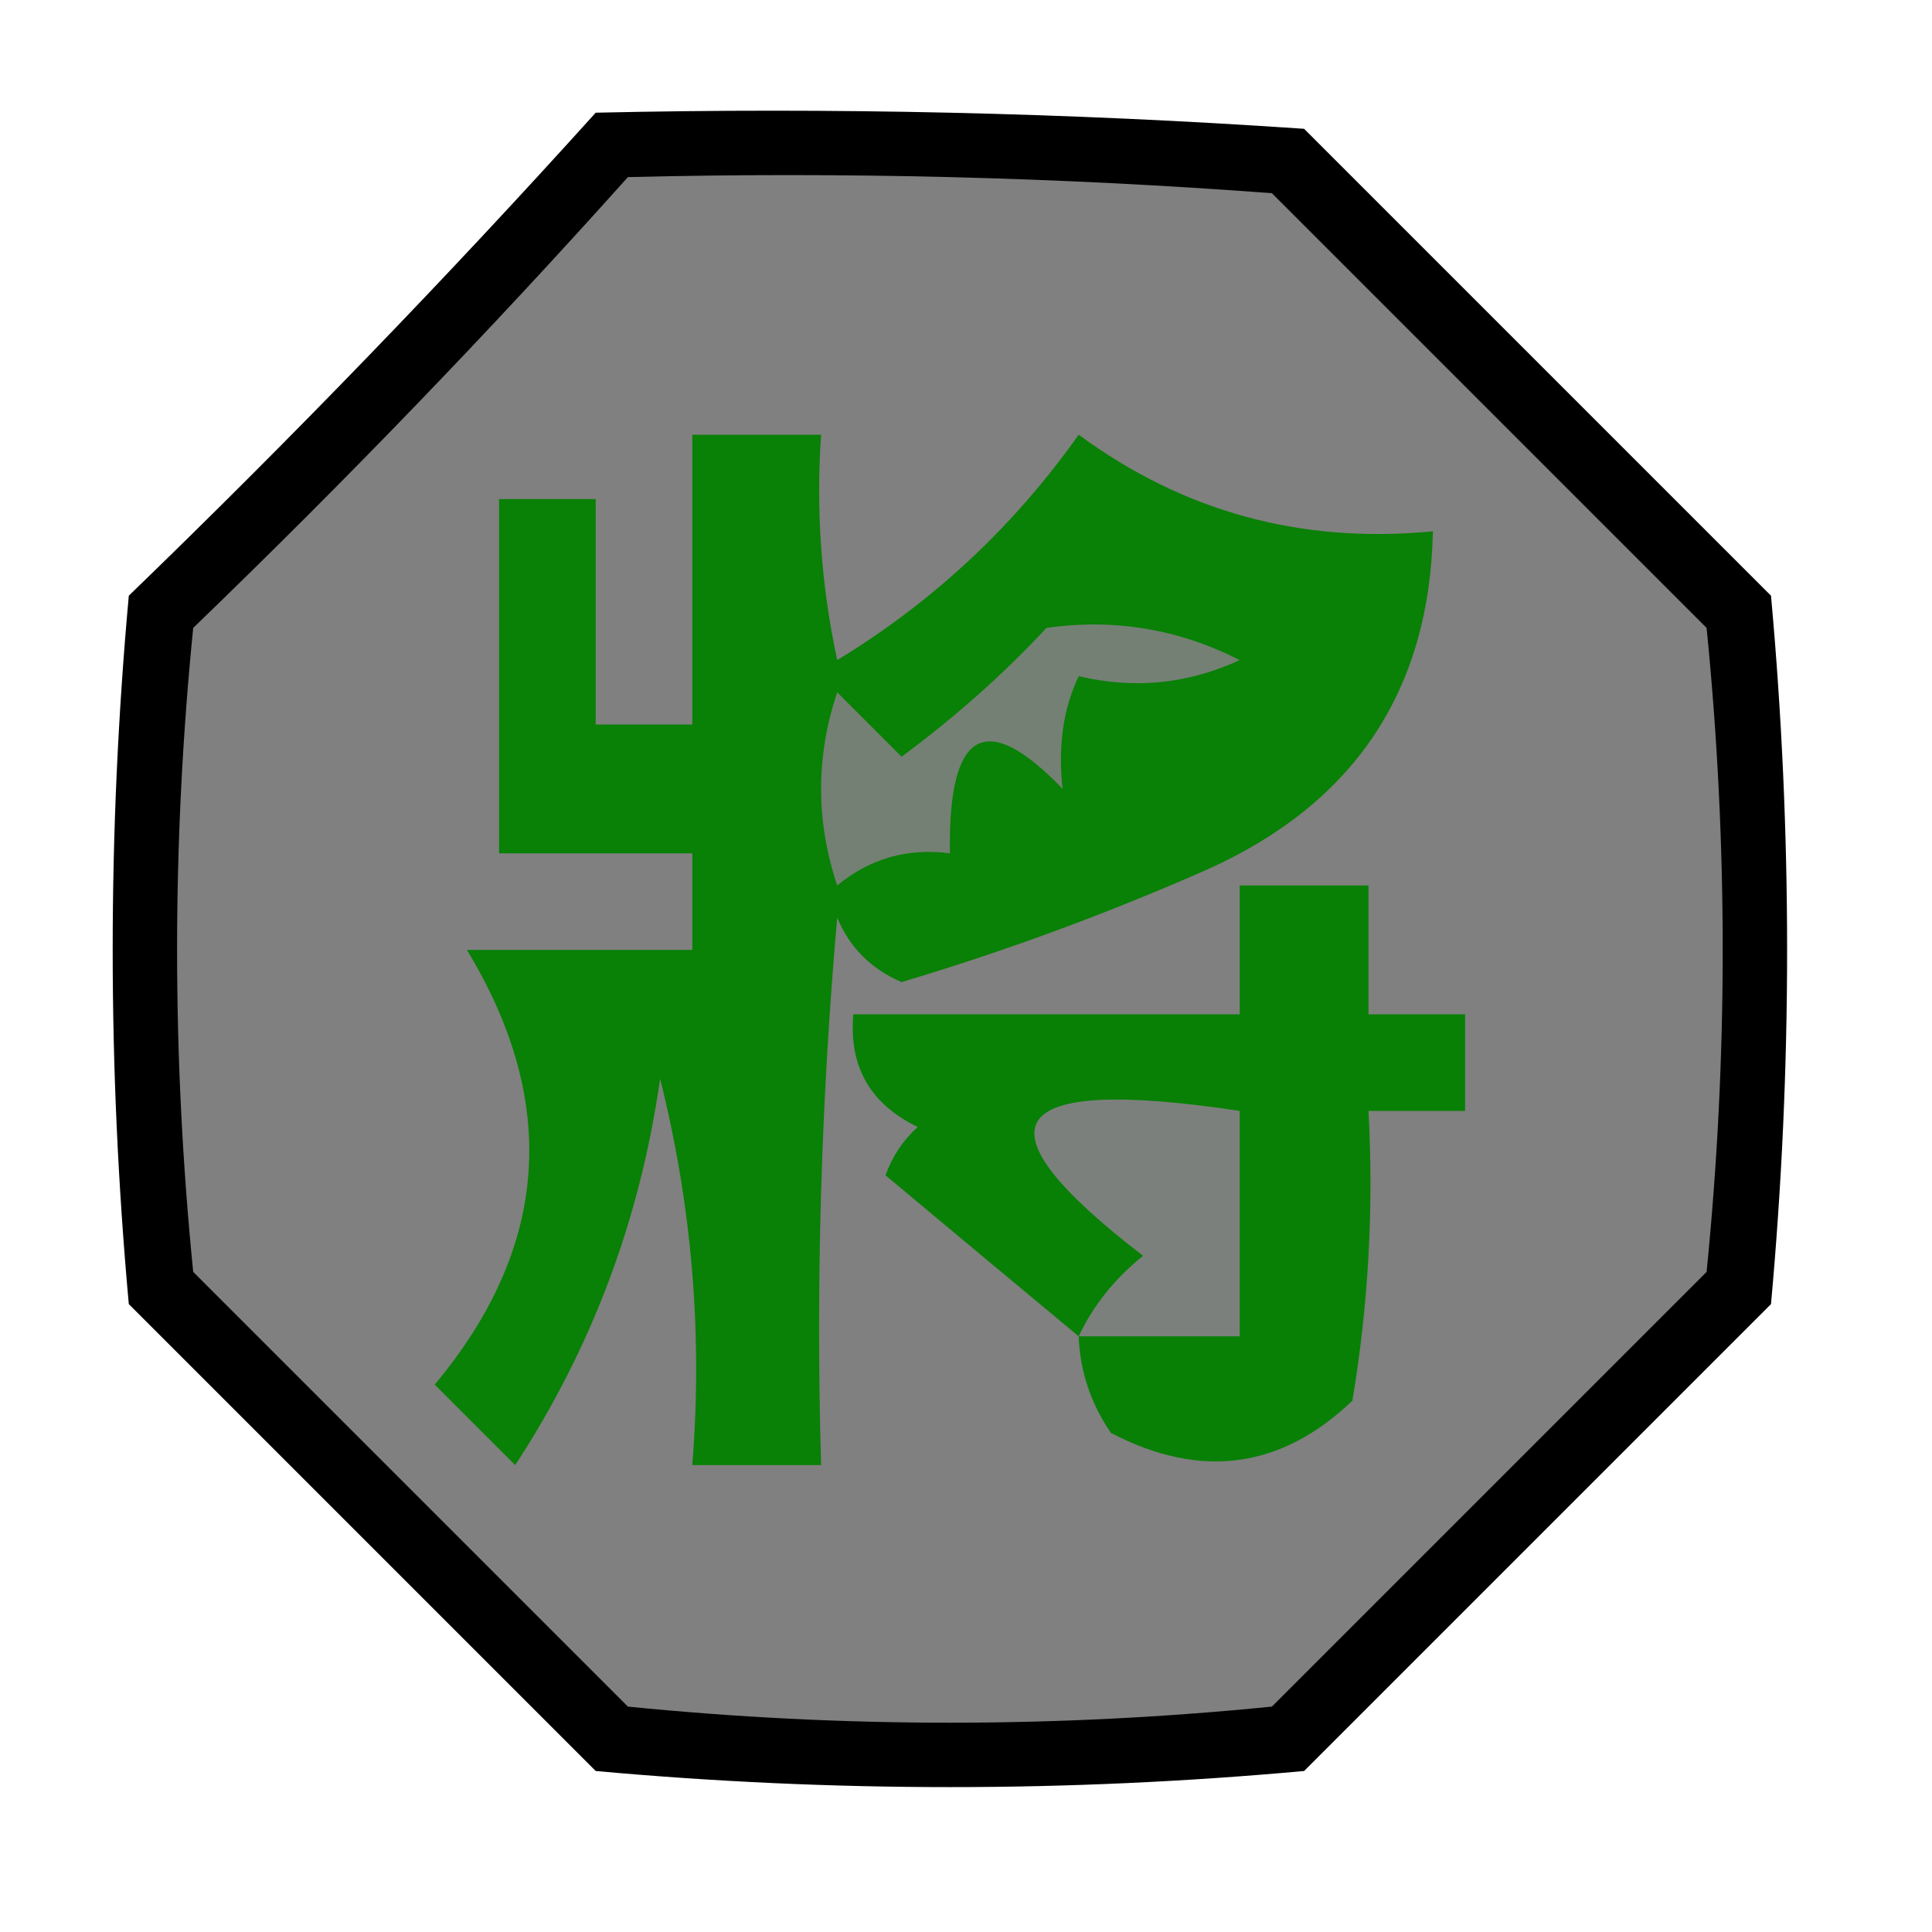
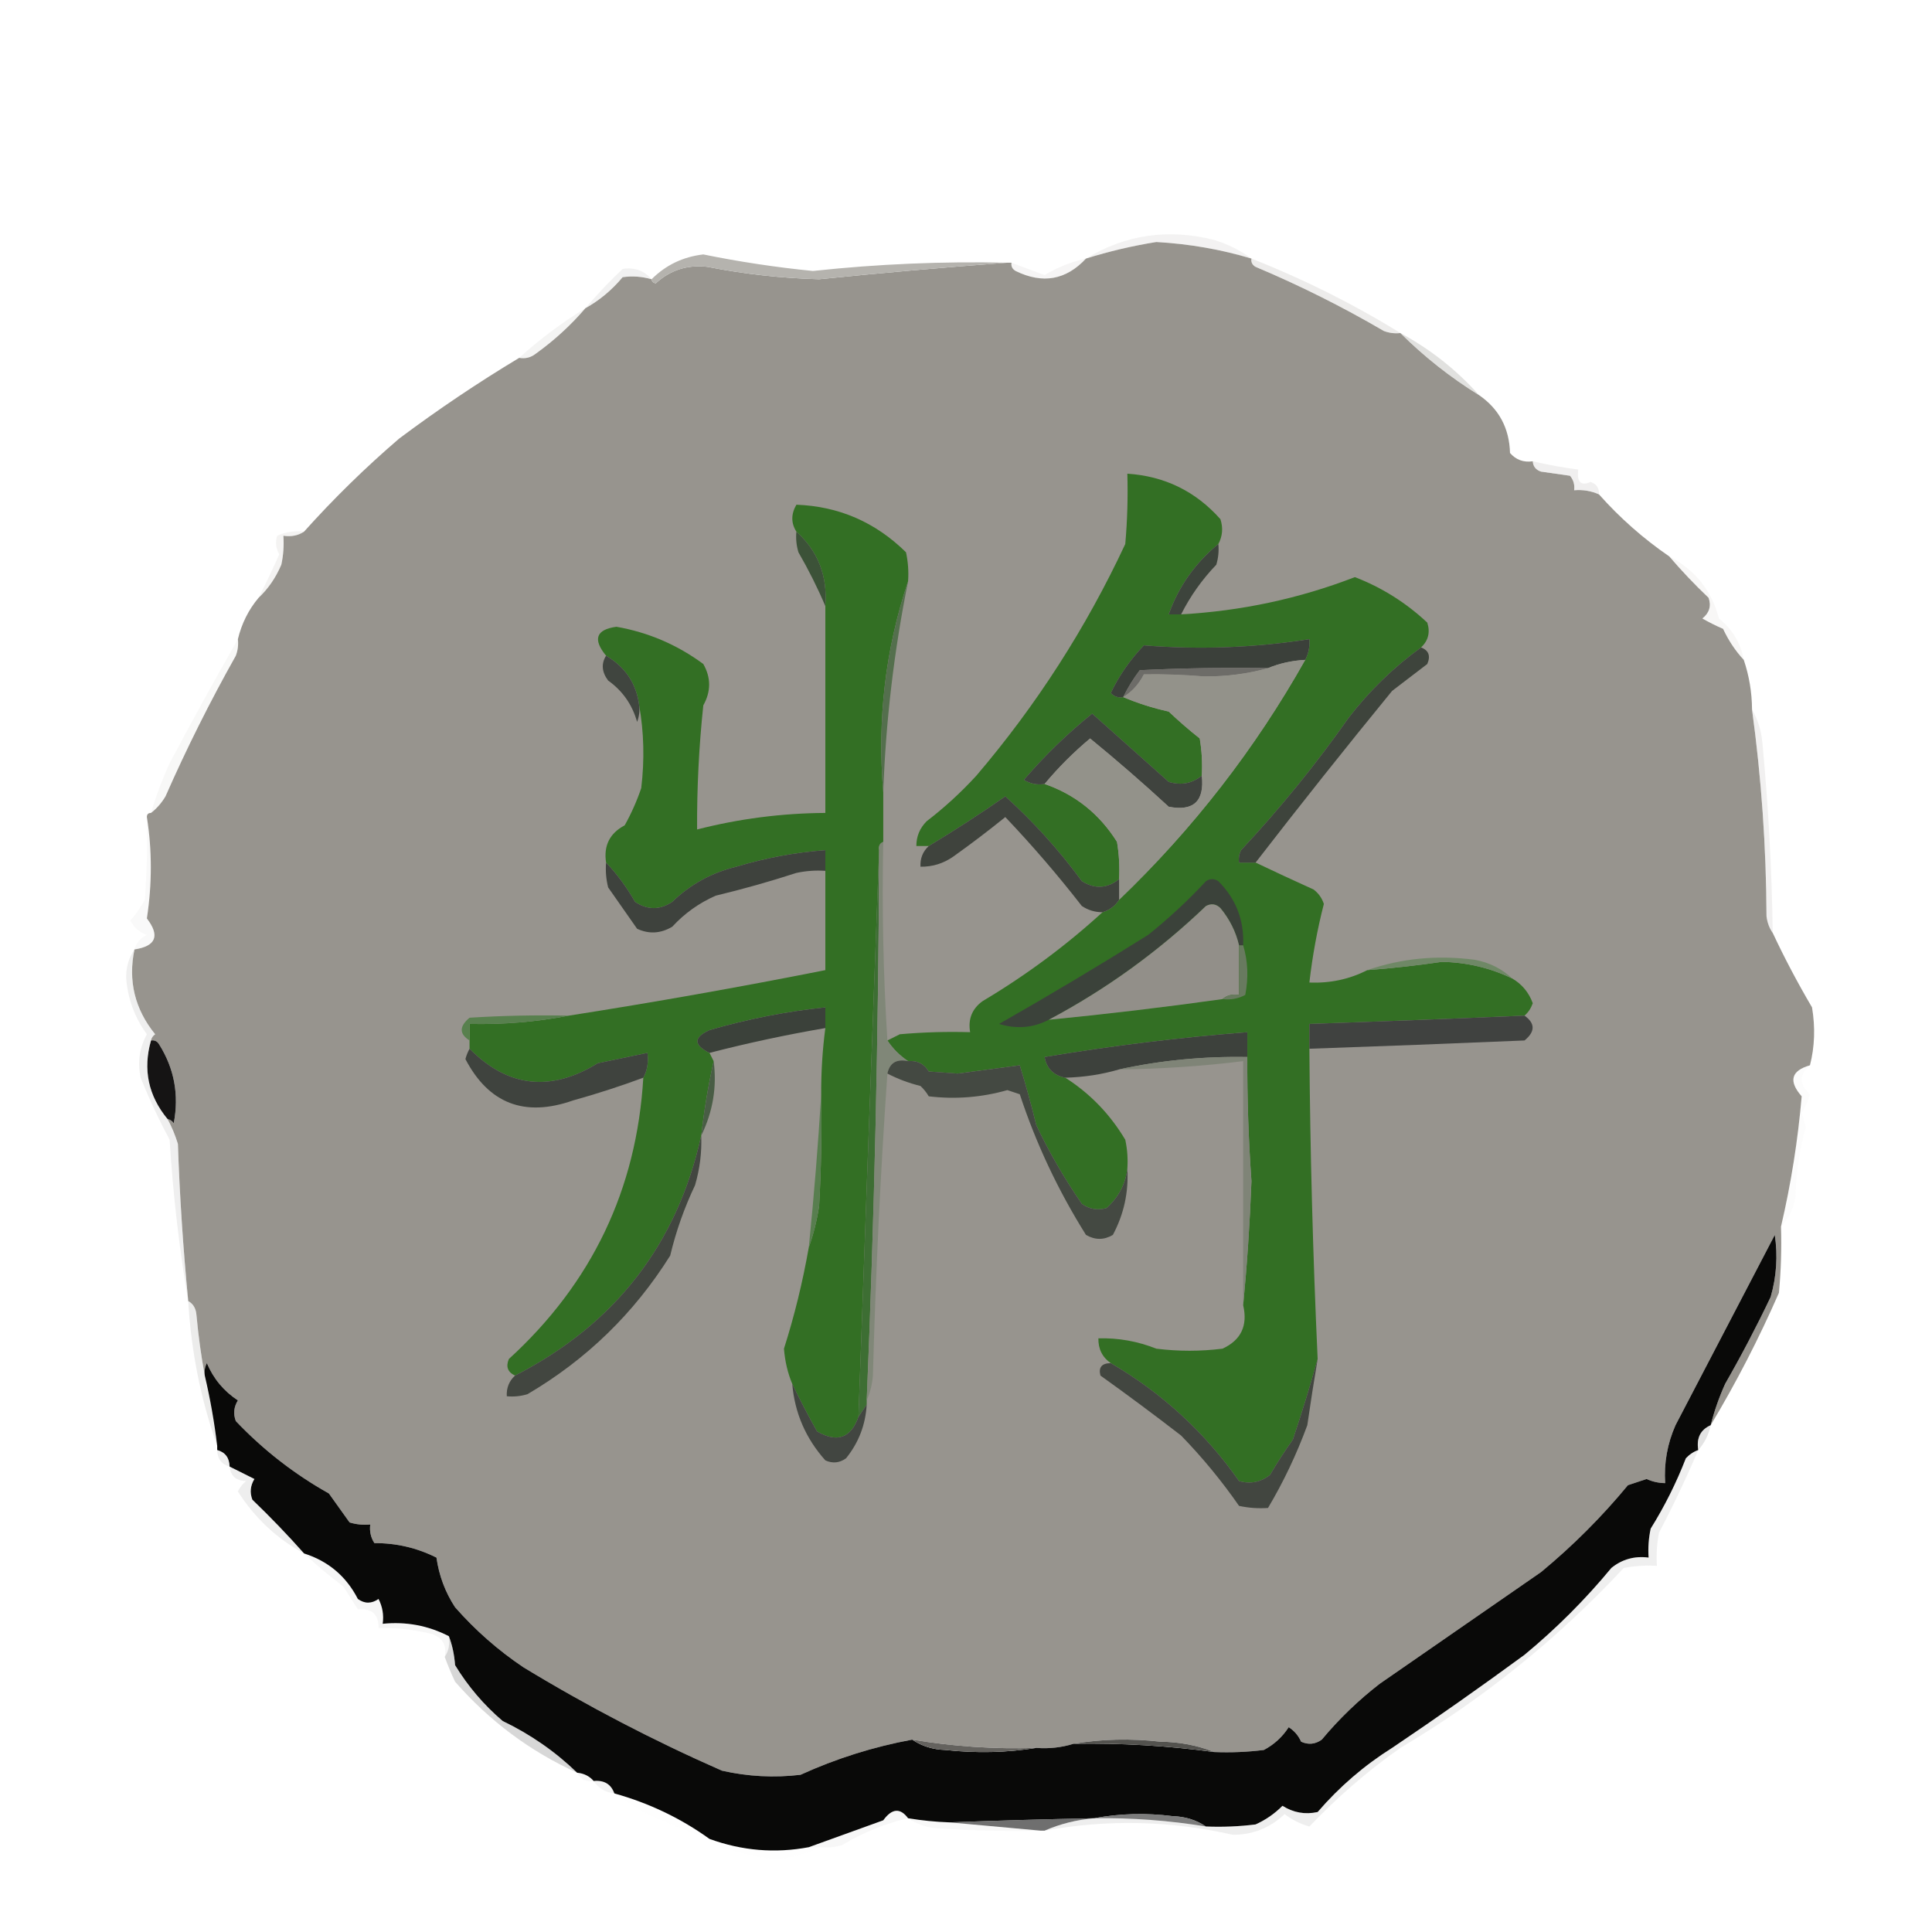
- <svg xmlns="http://www.w3.org/2000/svg" version="1.1" width="60px" height="60px" style="shape-rendering:geometricPrecision; text-rendering:geometricPrecision; image-rendering:optimizeQuality; fill-rule:evenodd; clip-rule:evenodd">
-   <g>
-     <path style="opacity:1" fill="#000000" d="M 18.5,3.5 C 25.841,3.334 33.174,3.5 40.5,4C 45.333,8.833 50.167,13.667 55,18.5C 55.667,25.833 55.667,33.167 55,40.5C 50.167,45.333 45.333,50.167 40.5,55C 33.167,55.667 25.833,55.667 18.5,55C 13.667,50.167 8.833,45.333 4,40.5C 3.333,33.167 3.333,25.833 4,18.5C 9.037,13.631 13.87,8.631 18.5,3.5 Z" />
-   </g>
-   <g>
-     <path style="opacity:1" fill="#7f807f" d="M 19.5,5.5 C 26.175,5.334 32.842,5.5 39.5,6C 44,10.5 48.5,15 53,19.5C 53.667,26.167 53.667,32.833 53,39.5C 48.5,44 44,48.5 39.5,53C 32.833,53.667 26.167,53.667 19.5,53C 15,48.5 10.5,44 6,39.5C 5.333,32.833 5.333,26.167 6,19.5C 10.703,14.964 15.203,10.298 19.5,5.5 Z" />
-   </g>
-   <g>
-     <path style="opacity:1" fill="#098006" d="M 21.5,13.5 C 22.833,13.5 24.167,13.5 25.5,13.5C 25.337,15.857 25.503,18.19 26,20.5C 28.978,18.689 31.478,16.356 33.5,13.5C 36.754,15.897 40.42,16.897 44.5,16.5C 44.398,21.444 42.065,24.944 37.5,27C 34.41,28.363 31.244,29.53 28,30.5C 27.055,30.095 26.388,29.428 26,28.5C 25.501,34.157 25.334,39.824 25.5,45.5C 24.167,45.5 22.833,45.5 21.5,45.5C 21.824,41.445 21.491,37.445 20.5,33.5C 19.881,37.86 18.381,41.86 16,45.5C 15.167,44.667 14.333,43.833 13.5,43C 17.049,38.749 17.382,34.249 14.5,29.5C 16.833,29.5 19.167,29.5 21.5,29.5C 21.5,28.5 21.5,27.5 21.5,26.5C 19.5,26.5 17.5,26.5 15.5,26.5C 15.5,22.833 15.5,19.167 15.5,15.5C 16.5,15.5 17.5,15.5 18.5,15.5C 18.5,17.833 18.5,20.167 18.5,22.5C 19.5,22.5 20.5,22.5 21.5,22.5C 21.5,19.5 21.5,16.5 21.5,13.5 Z" />
-   </g>
-   <g>
-     <path style="opacity:1" fill="#748074" d="M 32.5,19.5 C 34.604,19.201 36.604,19.534 38.5,20.5C 36.892,21.242 35.225,21.409 33.5,21C 33.018,22.008 32.852,23.175 33,24.5C 30.607,22.006 29.44,22.673 29.5,26.5C 28.178,26.33 27.011,26.663 26,27.5C 25.333,25.5 25.333,23.5 26,21.5C 26.667,22.167 27.333,22.833 28,23.5C 29.667,22.267 31.167,20.933 32.5,19.5 Z" />
-   </g>
-   <g>
-     <path style="opacity:1" fill="#088006" d="M 33.5,41.5 C 31.519,39.856 29.519,38.19 27.5,36.5C 27.709,35.914 28.043,35.414 28.5,35C 27.027,34.29 26.36,33.124 26.5,31.5C 30.5,31.5 34.5,31.5 38.5,31.5C 38.5,30.167 38.5,28.833 38.5,27.5C 39.833,27.5 41.167,27.5 42.5,27.5C 42.5,28.833 42.5,30.167 42.5,31.5C 43.5,31.5 44.5,31.5 45.5,31.5C 45.5,32.5 45.5,33.5 45.5,34.5C 44.5,34.5 43.5,34.5 42.5,34.5C 42.665,37.518 42.498,40.518 42,43.5C 39.782,45.619 37.282,45.952 34.5,44.5C 33.873,43.583 33.539,42.583 33.5,41.5 Z" />
-   </g>
-   <g>
-     <path style="opacity:1" fill="#7c807c" d="M 33.5,41.5 C 33.953,40.542 34.62,39.708 35.5,39C 30.155,34.894 31.155,33.394 38.5,34.5C 38.5,36.833 38.5,39.167 38.5,41.5C 36.833,41.5 35.167,41.5 33.5,41.5 Z" />
+ <svg xmlns="http://www.w3.org/2000/svg" version="1.1" width="467px" height="467px" style="shape-rendering:geometricPrecision; text-rendering:geometricPrecision; image-rendering:optimizeQuality; fill-rule:evenodd; clip-rule:evenodd">
+   <g>
+     <path style="opacity:0.996" fill="#97948e" d="M 302.5,62.5 C 302.369,63.376 302.702,64.043 303.5,64.5C 314.158,68.985 324.492,74.152 334.5,80C 335.793,80.49 337.127,80.657 338.5,80.5C 344.24,86.209 350.573,91.209 357.5,95.5C 362.33,98.822 364.83,103.488 365,109.5C 366.444,111.155 368.278,111.822 370.5,111.5C 370.577,112.75 371.244,113.583 372.5,114C 374.833,114.333 377.167,114.667 379.5,115C 380.337,116.011 380.67,117.178 380.5,118.5C 382.621,118.325 384.621,118.659 386.5,119.5C 391.563,125.196 397.229,130.196 403.5,134.5C 406.435,137.938 409.601,141.271 413,144.5C 413.684,146.479 413.184,148.146 411.5,149.5C 413.113,150.427 414.779,151.261 416.5,152C 417.818,154.824 419.485,157.324 421.5,159.5C 422.804,163.36 423.471,167.36 423.5,171.5C 425.763,188.071 426.929,204.737 427,221.5C 427.21,223.058 427.71,224.391 428.5,225.5C 431.332,231.547 434.499,237.547 438,243.5C 438.815,248.352 438.648,253.019 437.5,257.5C 432.94,258.814 432.273,261.314 435.5,265C 434.586,275.664 432.919,286.164 430.5,296.5C 430.666,301.844 430.499,307.177 430,312.5C 425.151,323.582 419.651,334.249 413.5,344.5C 414.367,341.092 415.533,337.758 417,334.5C 420.922,327.658 424.588,320.658 428,313.5C 429.418,308.572 429.751,303.572 429,298.5C 421.038,313.755 413.038,329.088 405,344.5C 403.025,348.963 402.192,353.629 402.5,358.5C 400.94,358.481 399.44,358.148 398,357.5C 396.5,358 395,358.5 393.5,359C 387.167,366.667 380.167,373.667 372.5,380C 359.521,388.97 346.521,397.97 333.5,407C 328.351,410.982 323.685,415.482 319.5,420.5C 317.926,421.631 316.259,421.798 314.5,421C 313.845,419.513 312.845,418.347 311.5,417.5C 309.976,419.858 307.976,421.691 305.5,423C 301.514,423.499 297.514,423.666 293.5,423.5C 289.46,421.883 285.127,421.05 280.5,421C 273.321,420.179 266.321,420.345 259.5,421.5C 256.609,422.403 253.609,422.736 250.5,422.5C 240.419,422.83 230.419,422.163 220.5,420.5C 211.152,422.227 202.152,425.06 193.5,429C 187.109,429.758 180.776,429.424 174.5,428C 157.902,420.702 141.902,412.369 126.5,403C 120.407,398.911 114.907,394.078 110,388.5C 107.619,384.86 106.119,380.86 105.5,376.5C 100.799,374.142 95.799,372.975 90.5,373C 89.62,371.644 89.287,370.144 89.5,368.5C 87.801,368.66 86.134,368.494 84.5,368C 82.833,365.667 81.167,363.333 79.5,361C 71.139,356.31 63.639,350.477 57,343.5C 56.349,341.765 56.515,340.098 57.5,338.5C 54.106,336.271 51.606,333.271 50,329.5C 49.517,330.448 49.35,331.448 49.5,332.5C 48.63,327.841 47.964,323.008 47.5,318C 47.392,316.319 46.725,315.152 45.5,314.5C 44.268,301.867 43.435,289.2 43,276.5C 42.345,274.372 41.511,272.372 40.5,270.5C 41.117,270.611 41.617,270.944 42,271.5C 43.307,264.651 42.14,258.317 38.5,252.5C 38.043,251.702 37.376,251.369 36.5,251.5C 36.611,250.883 36.944,250.383 37.5,250C 32.588,243.938 30.922,237.105 32.5,229.5C 37.712,228.697 38.712,226.197 35.5,222C 36.771,213.682 36.771,205.515 35.5,197.5C 35.5,196.833 35.833,196.5 36.5,196.5C 37.885,195.426 39.051,194.093 40,192.5C 45.082,180.951 50.749,169.618 57,158.5C 57.49,157.207 57.657,155.873 57.5,154.5C 58.421,150.701 60.087,147.368 62.5,144.5C 64.823,142.314 66.657,139.647 68,136.5C 68.497,134.19 68.663,131.857 68.5,129.5C 70.415,129.784 72.081,129.451 73.5,128.5C 80.635,120.532 88.302,113.032 96.5,106C 105.879,98.984 115.546,92.484 125.5,86.5C 126.978,86.762 128.311,86.429 129.5,85.5C 133.985,82.275 137.985,78.609 141.5,74.5C 144.899,72.612 147.899,70.112 150.5,67C 152.847,66.666 155.181,66.833 157.5,67.5C 157.56,68.043 157.893,68.376 158.5,68.5C 162.006,65.276 166.173,63.943 171,64.5C 179.894,66.252 188.894,67.252 198,67.5C 213.187,65.953 228.354,64.619 243.5,63.5C 243.833,63.5 244.167,63.5 244.5,63.5C 244.369,64.376 244.702,65.043 245.5,65.5C 252.011,68.694 257.678,67.694 262.5,62.5C 268.067,60.756 273.734,59.422 279.5,58.5C 287.419,58.944 295.085,60.277 302.5,62.5 Z" />
+   </g>
+   <g>
+     <path style="opacity:0.22" fill="#c8c6c3" d="M 302.5,62.5 C 295.085,60.277 287.419,58.944 279.5,58.5C 273.734,59.422 268.067,60.756 262.5,62.5C 272.059,56.695 282.393,55.195 293.5,58C 296.859,59.047 299.859,60.547 302.5,62.5 Z" />
+   </g>
+   <g>
+     <path style="opacity:0.329" fill="#d6d5d3" d="M 157.5,67.5 C 155.181,66.833 152.847,66.666 150.5,67C 147.899,70.112 144.899,72.612 141.5,74.5C 144.296,71.203 147.296,68.036 150.5,65C 153.339,64.556 155.672,65.39 157.5,67.5 Z" />
+   </g>
+   <g>
+     <path style="opacity:0.938" fill="#b0aea9" d="M 243.5,63.5 C 228.354,64.619 213.187,65.953 198,67.5C 188.894,67.252 179.894,66.252 171,64.5C 166.173,63.943 162.006,65.276 158.5,68.5C 157.893,68.376 157.56,68.043 157.5,67.5C 160.931,64.073 165.098,62.073 170,61.5C 178.728,63.279 187.561,64.613 196.5,65.5C 212.118,63.814 227.785,63.147 243.5,63.5 Z" />
+   </g>
+   <g>
+     <path style="opacity:0.2" fill="#d1cfcc" d="M 262.5,62.5 C 257.678,67.694 252.011,68.694 245.5,65.5C 244.702,65.043 244.369,64.376 244.5,63.5C 247.138,64.492 249.805,65.492 252.5,66.5C 255.629,64.6 258.963,63.267 262.5,62.5 Z" />
+   </g>
+   <g>
+     <path style="opacity:0.396" fill="#d1cfcc" d="M 302.5,62.5 C 315.097,67.465 327.097,73.465 338.5,80.5C 337.127,80.657 335.793,80.49 334.5,80C 324.492,74.152 314.158,68.985 303.5,64.5C 302.702,64.043 302.369,63.376 302.5,62.5 Z" />
+   </g>
+   <g>
+     <path style="opacity:0.231" fill="#cfcecb" d="M 141.5,74.5 C 137.985,78.609 133.985,82.275 129.5,85.5C 128.311,86.429 126.978,86.762 125.5,86.5C 130.437,82.025 135.77,78.025 141.5,74.5 Z" />
+   </g>
+   <g>
+     <path style="opacity:0.671" fill="#d3d2cf" d="M 338.5,80.5 C 345.744,84.418 352.078,89.418 357.5,95.5C 350.573,91.209 344.24,86.209 338.5,80.5 Z" />
+   </g>
+   <g>
+     <path style="opacity:0.357" fill="#d5d3d1" d="M 370.5,111.5 C 374.101,112.349 377.768,113.016 381.5,113.5C 381.105,116.523 382.105,117.523 384.5,116.5C 385.919,117.005 386.585,118.005 386.5,119.5C 384.621,118.659 382.621,118.325 380.5,118.5C 380.67,117.178 380.337,116.011 379.5,115C 377.167,114.667 374.833,114.333 372.5,114C 371.244,113.583 370.577,112.75 370.5,111.5 Z" />
+   </g>
+   <g>
+     <path style="opacity:0.996" fill="#326e23" d="M 294.5,131.5 C 288.912,136.081 284.912,141.748 282.5,148.5C 283.5,148.5 284.5,148.5 285.5,148.5C 300.027,147.7 314.027,144.7 327.5,139.5C 334.02,142.013 339.853,145.68 345,150.5C 345.748,152.84 345.248,154.84 343.5,156.5C 336.874,161.292 331.04,166.959 326,173.5C 318.091,184.747 309.424,195.413 300,205.5C 299.517,206.448 299.351,207.448 299.5,208.5C 300.833,208.5 302.167,208.5 303.5,208.5C 308.016,210.656 312.683,212.823 317.5,215C 318.701,215.903 319.535,217.069 320,218.5C 318.415,224.665 317.249,230.998 316.5,237.5C 321.536,237.698 326.203,236.698 330.5,234.5C 336.525,234.047 342.525,233.38 348.5,232.5C 354.47,232.602 360.136,233.936 365.5,236.5C 367.868,237.872 369.535,239.872 370.5,242.5C 370.058,243.739 369.391,244.739 368.5,245.5C 351.319,246.237 333.985,246.904 316.5,247.5C 316.5,249.5 316.5,251.5 316.5,253.5C 316.686,278.514 317.353,303.514 318.5,328.5C 316.697,334.971 314.697,341.471 312.5,348C 310.539,350.755 308.706,353.589 307,356.5C 304.757,358.282 302.257,358.782 299.5,358C 291.227,346.225 280.893,336.725 268.5,329.5C 266.455,328.077 265.455,326.077 265.5,323.5C 270.333,323.375 275,324.208 279.5,326C 284.833,326.667 290.167,326.667 295.5,326C 299.981,323.939 301.648,320.439 300.5,315.5C 301.447,305.675 302.114,295.675 302.5,285.5C 301.786,275.512 301.453,265.512 301.5,255.5C 301.5,253.5 301.5,251.5 301.5,249.5C 285.063,250.777 268.729,252.777 252.5,255.5C 252.999,258.264 254.665,259.931 257.5,260.5C 263.474,264.309 268.307,269.309 272,275.5C 272.497,277.81 272.663,280.143 272.5,282.5C 272.068,286.193 270.401,289.36 267.5,292C 265.365,292.635 263.365,292.301 261.5,291C 257.284,284.89 253.617,278.557 250.5,272C 249.302,267.111 247.968,262.278 246.5,257.5C 241.504,258.159 236.504,258.826 231.5,259.5C 229.167,259.333 226.833,259.167 224.5,259C 223.347,257.117 221.681,256.284 219.5,256.5C 217.479,255.145 215.812,253.479 214.5,251.5C 215.473,251.013 216.473,250.513 217.5,250C 223.157,249.501 228.824,249.334 234.5,249.5C 233.959,246.348 234.959,243.848 237.5,242C 247.948,235.788 257.614,228.621 266.5,220.5C 268.23,219.974 269.564,218.974 270.5,217.5C 288.399,200.345 303.399,181.012 315.5,159.5C 316.301,157.958 316.634,156.292 316.5,154.5C 303.221,156.577 289.888,157.077 276.5,156C 273.206,159.431 270.539,163.264 268.5,167.5C 269.325,168.386 270.325,168.719 271.5,168.5C 274.949,169.97 278.616,171.136 282.5,172C 284.907,174.285 287.407,176.451 290,178.5C 290.498,181.482 290.665,184.482 290.5,187.5C 288.164,189.391 285.498,189.891 282.5,189C 276.364,183.534 270.197,178.034 264,172.5C 258.029,177.303 252.529,182.637 247.5,188.5C 249.045,189.452 250.712,189.785 252.5,189.5C 259.915,192.071 265.749,196.738 270,203.5C 270.498,206.482 270.665,209.482 270.5,212.5C 267.648,214.792 264.648,214.958 261.5,213C 256.003,205.506 249.836,198.673 243,192.5C 236.961,196.708 230.794,200.708 224.5,204.5C 223.5,204.5 222.5,204.5 221.5,204.5C 221.498,202.169 222.331,200.169 224,198.5C 228.3,195.202 232.3,191.535 236,187.5C 250.519,170.466 262.519,151.799 272,131.5C 272.499,125.843 272.666,120.176 272.5,114.5C 281.512,115.089 289.012,118.756 295,125.5C 295.678,127.598 295.511,129.598 294.5,131.5 Z" />
+   </g>
+   <g>
+     <path style="opacity:0.996" fill="#326e23" d="M 219.5,140.5 C 214.012,156.926 212.012,173.926 213.5,191.5C 213.5,195.5 213.5,199.5 213.5,203.5C 212.662,203.842 212.328,204.508 212.5,205.5C 210.797,251.027 209.13,296.693 207.5,342.5C 205.664,347.632 202.33,348.798 197.5,346C 195.343,342.184 193.343,338.351 191.5,334.5C 190.408,331.895 189.741,329.062 189.5,326C 192.036,318.023 194.036,309.856 195.5,301.5C 196.632,298.372 197.465,295.038 198,291.5C 198.5,282.506 198.666,273.506 198.5,264.5C 198.472,259.138 198.806,253.805 199.5,248.5C 199.5,246.833 199.5,245.167 199.5,243.5C 190.029,244.494 180.696,246.327 171.5,249C 167.615,250.754 167.615,252.587 171.5,254.5C 171.833,255.167 172.167,255.833 172.5,256.5C 171.183,262.438 170.183,268.438 169.5,274.5C 163.663,300.796 148.663,320.129 124.5,332.5C 122.727,331.686 122.227,330.352 123,328.5C 143.07,310.161 153.903,287.494 155.5,260.5C 156.461,258.735 156.795,256.735 156.5,254.5C 152.514,255.329 148.514,256.163 144.5,257C 133.098,264.025 122.764,262.859 113.5,253.5C 113.5,252.833 113.5,252.167 113.5,251.5C 113.5,250.167 113.5,248.833 113.5,247.5C 121.716,247.677 129.716,247.01 137.5,245.5C 158.105,242.276 178.771,238.609 199.5,234.5C 199.5,226.5 199.5,218.5 199.5,210.5C 199.5,208.833 199.5,207.167 199.5,205.5C 192.224,206.043 185.058,207.376 178,209.5C 172.034,210.942 166.867,213.775 162.5,218C 159.5,220 156.5,220 153.5,218C 151.512,214.499 149.178,211.332 146.5,208.5C 145.875,204.416 147.375,201.416 151,199.5C 152.608,196.618 153.941,193.618 155,190.5C 155.821,183.654 155.654,176.987 154.5,170.5C 153.833,165.252 151.166,161.252 146.5,158.5C 143.238,154.516 144.072,152.182 149,151.5C 156.712,152.857 163.712,155.857 170,160.5C 171.879,163.8 171.879,167.134 170,170.5C 168.946,180.474 168.446,190.474 168.5,200.5C 178.613,197.905 188.946,196.571 199.5,196.5C 199.5,179.833 199.5,163.167 199.5,146.5C 200.061,139.219 197.728,133.219 192.5,128.5C 191.189,126.44 191.189,124.274 192.5,122C 202.76,122.376 211.594,126.21 219,133.5C 219.497,135.81 219.663,138.143 219.5,140.5 Z" />
+   </g>
+   <g>
+     <path style="opacity:0.267" fill="#d4d3d0" d="M 73.5,128.5 C 72.081,129.451 70.415,129.784 68.5,129.5C 68.663,131.857 68.497,134.19 68,136.5C 66.657,139.647 64.823,142.314 62.5,144.5C 64.258,141.068 65.925,137.568 67.5,134C 66.671,132.535 66.504,131.035 67,129.5C 69.041,128.577 71.207,128.244 73.5,128.5 Z" />
+   </g>
+   <g>
+     <path style="opacity:0.996" fill="#3c433b" d="M 294.5,131.5 C 294.66,133.199 294.494,134.866 294,136.5C 290.533,140.12 287.7,144.12 285.5,148.5C 284.5,148.5 283.5,148.5 282.5,148.5C 284.912,141.748 288.912,136.081 294.5,131.5 Z" />
+   </g>
+   <g>
+     <path style="opacity:0.208" fill="#dcdad6" d="M 403.5,134.5 C 409.744,137.74 413.744,142.74 415.5,149.5C 418.744,152.08 420.744,155.413 421.5,159.5C 419.485,157.324 417.818,154.824 416.5,152C 414.779,151.261 413.113,150.427 411.5,149.5C 413.184,148.146 413.684,146.479 413,144.5C 409.601,141.271 406.435,137.938 403.5,134.5 Z" />
+   </g>
+   <g>
+     <path style="opacity:0.996" fill="#3b5137" d="M 192.5,128.5 C 197.728,133.219 200.061,139.219 199.5,146.5C 197.634,142.104 195.467,137.771 193,133.5C 192.506,131.866 192.34,130.199 192.5,128.5 Z" />
+   </g>
+   <g>
+     <path style="opacity:0.996" fill="#3a3f39" d="M 315.5,159.5 C 312.273,159.676 309.273,160.343 306.5,161.5C 296.161,161.334 285.828,161.5 275.5,162C 273.942,164.052 272.608,166.219 271.5,168.5C 270.325,168.719 269.325,168.386 268.5,167.5C 270.539,163.264 273.206,159.431 276.5,156C 289.888,157.077 303.221,156.577 316.5,154.5C 316.634,156.292 316.301,157.958 315.5,159.5 Z" />
+   </g>
+   <g>
+     <path style="opacity:0.996" fill="#3f443e" d="M 146.5,158.5 C 151.166,161.252 153.833,165.252 154.5,170.5C 154.657,171.873 154.49,173.207 154,174.5C 152.831,170.335 150.498,167.001 147,164.5C 145.458,162.435 145.291,160.435 146.5,158.5 Z" />
+   </g>
+   <g>
+     <path style="opacity:0.147" fill="#d0cdc9" d="M 57.5,154.5 C 57.657,155.873 57.49,157.207 57,158.5C 50.749,169.618 45.082,180.951 40,192.5C 39.051,194.093 37.885,195.426 36.5,196.5C 37.702,192.422 39.202,188.422 41,184.5C 46.397,174.314 51.897,164.314 57.5,154.5 Z" />
+   </g>
+   <g>
+     <path style="opacity:0.996" fill="#6c6b67" d="M 306.5,161.5 C 301.568,162.888 296.401,163.555 291,163.5C 286.147,163.096 281.313,162.93 276.5,163C 275.285,165.375 273.619,167.209 271.5,168.5C 272.608,166.219 273.942,164.052 275.5,162C 285.828,161.5 296.161,161.334 306.5,161.5 Z" />
+   </g>
+   <g>
+     <path style="opacity:0.996" fill="#3e423d" d="M 290.5,187.5 C 291.173,193.662 288.506,196.162 282.5,195C 276.289,189.284 269.956,183.784 263.5,178.5C 259.506,181.827 255.839,185.494 252.5,189.5C 250.712,189.785 249.045,189.452 247.5,188.5C 252.529,182.637 258.029,177.303 264,172.5C 270.197,178.034 276.364,183.534 282.5,189C 285.498,189.891 288.164,189.391 290.5,187.5 Z" />
+   </g>
+   <g>
+     <path style="opacity:0.996" fill="#536e4c" d="M 219.5,140.5 C 216.087,157.46 214.087,174.46 213.5,191.5C 212.012,173.926 214.012,156.926 219.5,140.5 Z" />
+   </g>
+   <g>
+     <path style="opacity:0.996" fill="#93928a" d="M 315.5,159.5 C 303.399,181.012 288.399,200.345 270.5,217.5C 270.5,215.833 270.5,214.167 270.5,212.5C 270.665,209.482 270.498,206.482 270,203.5C 265.749,196.738 259.915,192.071 252.5,189.5C 255.839,185.494 259.506,181.827 263.5,178.5C 269.956,183.784 276.289,189.284 282.5,195C 288.506,196.162 291.173,193.662 290.5,187.5C 290.665,184.482 290.498,181.482 290,178.5C 287.407,176.451 284.907,174.285 282.5,172C 278.616,171.136 274.949,169.97 271.5,168.5C 273.619,167.209 275.285,165.375 276.5,163C 281.313,162.93 286.147,163.096 291,163.5C 296.401,163.555 301.568,162.888 306.5,161.5C 309.273,160.343 312.273,159.676 315.5,159.5 Z" />
+   </g>
+   <g>
+     <path style="opacity:0.996" fill="#3d433b" d="M 343.5,156.5 C 345.344,157.204 345.844,158.537 345,160.5C 342.167,162.667 339.333,164.833 336.5,167C 325.286,180.708 314.286,194.542 303.5,208.5C 302.167,208.5 300.833,208.5 299.5,208.5C 299.351,207.448 299.517,206.448 300,205.5C 309.424,195.413 318.091,184.747 326,173.5C 331.04,166.959 336.874,161.292 343.5,156.5 Z" />
+   </g>
+   <g>
+     <path style="opacity:0.996" fill="#3e423c" d="M 270.5,212.5 C 270.5,214.167 270.5,215.833 270.5,217.5C 269.564,218.974 268.23,219.974 266.5,220.5C 264.692,220.509 263.025,220.009 261.5,219C 255.684,211.518 249.517,204.352 243,197.5C 238.941,200.783 234.774,203.949 230.5,207C 228.091,208.707 225.425,209.54 222.5,209.5C 222.392,207.486 223.058,205.82 224.5,204.5C 230.794,200.708 236.961,196.708 243,192.5C 249.836,198.673 256.003,205.506 261.5,213C 264.648,214.958 267.648,214.792 270.5,212.5 Z" />
+   </g>
+   <g>
+     <path style="opacity:0.996" fill="#3d413c" d="M 199.5,210.5 C 197.143,210.337 194.81,210.503 192.5,211C 186.083,213.084 179.583,214.918 173,216.5C 168.95,218.285 165.45,220.785 162.5,224C 159.711,225.664 156.877,225.83 154,224.5C 151.667,221.167 149.333,217.833 147,214.5C 146.505,212.527 146.338,210.527 146.5,208.5C 149.178,211.332 151.512,214.499 153.5,218C 156.5,220 159.5,220 162.5,218C 166.867,213.775 172.034,210.942 178,209.5C 185.058,207.376 192.224,206.043 199.5,205.5C 199.5,207.167 199.5,208.833 199.5,210.5 Z" />
+   </g>
+   <g>
+     <path style="opacity:0.318" fill="#d3d1cf" d="M 423.5,171.5 C 424.887,173.877 425.721,176.543 426,179.5C 427.45,194.803 428.284,210.136 428.5,225.5C 427.71,224.391 427.21,223.058 427,221.5C 426.929,204.737 425.763,188.071 423.5,171.5 Z" />
+   </g>
+   <g>
+     <path style="opacity:0.118" fill="#ceccc8" d="M 35.5,197.5 C 36.771,205.515 36.771,213.682 35.5,222C 38.712,226.197 37.712,228.697 32.5,229.5C 32.937,227.926 33.937,226.759 35.5,226C 33.697,225.363 32.364,224.197 31.5,222.5C 32.861,220.972 34.028,219.305 35,217.5C 35.5,210.842 35.666,204.175 35.5,197.5 Z" />
+   </g>
+   <g>
+     <path style="opacity:0.996" fill="#3b423a" d="M 300.5,228.5 C 300.167,228.5 299.833,228.5 299.5,228.5C 298.725,225.2 297.225,222.2 295,219.5C 293.951,218.483 292.784,218.316 291.5,219C 280.05,229.966 267.383,239.132 253.5,246.5C 249.738,248.467 245.738,248.8 241.5,247.5C 253.568,240.631 265.568,233.465 277.5,226C 282.467,222.034 287.134,217.701 291.5,213C 292.5,212.333 293.5,212.333 294.5,213C 298.758,217.272 300.758,222.439 300.5,228.5 Z" />
+   </g>
+   <g>
+     <path style="opacity:0.996" fill="#93908a" d="M 299.5,228.5 C 299.5,232.5 299.5,236.5 299.5,240.5C 297.901,240.232 296.568,240.566 295.5,241.5C 281.535,243.459 267.535,245.126 253.5,246.5C 267.383,239.132 280.05,229.966 291.5,219C 292.784,218.316 293.951,218.483 295,219.5C 297.225,222.2 298.725,225.2 299.5,228.5 Z" />
+   </g>
+   <g>
+     <path style="opacity:0.996" fill="#6e8865" d="M 365.5,236.5 C 360.136,233.936 354.47,232.602 348.5,232.5C 342.525,233.38 336.525,234.047 330.5,234.5C 338.741,231.644 347.408,230.811 356.5,232C 360.035,232.663 363.035,234.163 365.5,236.5 Z" />
+   </g>
+   <g>
+     <path style="opacity:0.996" fill="#687a5f" d="M 299.5,228.5 C 299.833,228.5 300.167,228.5 300.5,228.5C 301.645,232.311 301.812,236.311 301,240.5C 299.301,241.406 297.467,241.739 295.5,241.5C 296.568,240.566 297.901,240.232 299.5,240.5C 299.5,236.5 299.5,232.5 299.5,228.5 Z" />
+   </g>
+   <g>
+     <path style="opacity:0.996" fill="#3a4039" d="M 199.5,248.5 C 190.038,250.125 180.705,252.125 171.5,254.5C 167.615,252.587 167.615,250.754 171.5,249C 180.696,246.327 190.029,244.494 199.5,243.5C 199.5,245.167 199.5,246.833 199.5,248.5 Z" />
+   </g>
+   <g>
+     <path style="opacity:0.996" fill="#57804d" d="M 137.5,245.5 C 129.716,247.01 121.716,247.677 113.5,247.5C 113.5,248.833 113.5,250.167 113.5,251.5C 110.983,249.923 110.983,248.09 113.5,246C 121.493,245.5 129.493,245.334 137.5,245.5 Z" />
+   </g>
+   <g>
+     <path style="opacity:0.996" fill="#3f413f" d="M 368.5,245.5 C 371.115,247.363 371.115,249.363 368.5,251.5C 351.157,252.238 333.824,252.904 316.5,253.5C 316.5,251.5 316.5,249.5 316.5,247.5C 333.985,246.904 351.319,246.237 368.5,245.5 Z" />
+   </g>
+   <g>
+     <path style="opacity:0.996" fill="#3c403b" d="M 301.5,255.5 C 290.91,255.305 280.576,256.305 270.5,258.5C 266.382,259.709 262.049,260.376 257.5,260.5C 254.665,259.931 252.999,258.264 252.5,255.5C 268.729,252.777 285.063,250.777 301.5,249.5C 301.5,251.5 301.5,253.5 301.5,255.5 Z" />
+   </g>
+   <g>
+     <path style="opacity:0.995" fill="#141313" d="M 36.5,251.5 C 37.376,251.369 38.043,251.702 38.5,252.5C 42.14,258.317 43.307,264.651 42,271.5C 41.617,270.944 41.117,270.611 40.5,270.5C 35.837,264.847 34.503,258.513 36.5,251.5 Z" />
+   </g>
+   <g>
+     <path style="opacity:0.996" fill="#3e423d" d="M 113.5,253.5 C 122.764,262.859 133.098,264.025 144.5,257C 148.514,256.163 152.514,255.329 156.5,254.5C 156.795,256.735 156.461,258.735 155.5,260.5C 149.977,262.547 144.311,264.381 138.5,266C 126.808,270.108 118.141,266.775 112.5,256C 112.743,255.098 113.077,254.265 113.5,253.5 Z" />
+   </g>
+   <g>
+     <path style="opacity:0.996" fill="#485c44" d="M 172.5,256.5 C 173.328,262.709 172.328,268.709 169.5,274.5C 170.183,268.438 171.183,262.438 172.5,256.5 Z" />
+   </g>
+   <g>
+     <path style="opacity:0.339" fill="#d1d0cf" d="M 32.5,229.5 C 30.922,237.105 32.588,243.938 37.5,250C 36.944,250.383 36.611,250.883 36.5,251.5C 34.503,258.513 35.837,264.847 40.5,270.5C 41.511,272.372 42.345,274.372 43,276.5C 43.435,289.2 44.268,301.867 45.5,314.5C 43.319,301.724 41.819,288.724 41,275.5C 38.388,270.61 36.054,265.61 34,260.5C 33.193,256.814 33.693,253.314 35.5,250C 32.576,245.982 30.91,241.482 30.5,236.5C 30.44,233.845 31.107,231.511 32.5,229.5 Z" />
+   </g>
+   <g>
+     <path style="opacity:0.069" fill="#d5d4d3" d="M 437.5,257.5 C 434.868,259.769 434.868,262.102 437.5,264.5C 437.061,266.104 436.394,267.604 435.5,269C 435.911,270.144 436.244,271.311 436.5,272.5C 434.954,278.045 434.12,283.712 434,289.5C 433.478,292.281 432.311,294.615 430.5,296.5C 432.919,286.164 434.586,275.664 435.5,265C 432.273,261.314 432.94,258.814 437.5,257.5 Z" />
+   </g>
+   <g>
+     <path style="opacity:0.996" fill="#3c6d32" d="M 212.5,205.5 C 212.353,249.859 211.353,294.192 209.5,338.5C 209.5,338.833 209.5,339.167 209.5,339.5C 208.833,340.5 208.167,341.5 207.5,342.5C 209.13,296.693 210.797,251.027 212.5,205.5 Z" />
+   </g>
+   <g>
+     <path style="opacity:0.996" fill="#7f8777" d="M 213.5,203.5 C 213.17,219.675 213.504,235.675 214.5,251.5C 215.812,253.479 217.479,255.145 219.5,256.5C 216.715,255.916 215.048,256.916 214.5,259.5C 212.821,283.647 211.655,307.981 211,332.5C 210.809,334.708 210.309,336.708 209.5,338.5C 211.353,294.192 212.353,249.859 212.5,205.5C 212.328,204.508 212.662,203.842 213.5,203.5 Z" />
+   </g>
+   <g>
+     <path style="opacity:0.996" fill="#434841" d="M 219.5,256.5 C 221.681,256.284 223.347,257.117 224.5,259C 226.833,259.167 229.167,259.333 231.5,259.5C 236.504,258.826 241.504,258.159 246.5,257.5C 247.968,262.278 249.302,267.111 250.5,272C 253.617,278.557 257.284,284.89 261.5,291C 263.365,292.301 265.365,292.635 267.5,292C 270.401,289.36 272.068,286.193 272.5,282.5C 272.833,288.166 271.666,293.499 269,298.5C 266.861,299.769 264.695,299.769 262.5,298.5C 255.753,287.735 250.419,276.402 246.5,264.5C 245.5,264.167 244.5,263.833 243.5,263.5C 237.263,265.27 230.93,265.77 224.5,265C 223.953,264.075 223.287,263.242 222.5,262.5C 219.66,261.797 216.993,260.797 214.5,259.5C 215.048,256.916 216.715,255.916 219.5,256.5 Z" />
+   </g>
+   <g>
+     <path style="opacity:0.996" fill="#7e8476" d="M 301.5,255.5 C 301.453,265.512 301.786,275.512 302.5,285.5C 302.114,295.675 301.447,305.675 300.5,315.5C 300.5,295.833 300.5,276.167 300.5,256.5C 290.551,257.727 280.551,258.393 270.5,258.5C 280.576,256.305 290.91,255.305 301.5,255.5 Z" />
+   </g>
+   <g>
+     <path style="opacity:0.996" fill="#577d4e" d="M 198.5,264.5 C 198.666,273.506 198.5,282.506 198,291.5C 197.465,295.038 196.632,298.372 195.5,301.5C 196.761,289.048 197.761,276.715 198.5,264.5 Z" />
+   </g>
+   <g>
+     <path style="opacity:0.996" fill="#41453f" d="M 169.5,274.5 C 169.656,278.582 169.156,282.582 168,286.5C 165.4,291.967 163.4,297.634 162,303.5C 153.243,317.467 141.743,328.634 127.5,337C 125.866,337.494 124.199,337.66 122.5,337.5C 122.392,335.486 123.058,333.82 124.5,332.5C 148.663,320.129 163.663,300.796 169.5,274.5 Z" />
+   </g>
+   <g>
+     <path style="opacity:0.316" fill="#c1c1c0" d="M 45.5,314.5 C 46.725,315.152 47.392,316.319 47.5,318C 47.964,323.008 48.63,327.841 49.5,332.5C 50.822,338.131 51.822,343.797 52.5,349.5C 48.533,338.268 46.2,326.601 45.5,314.5 Z" />
+   </g>
+   <g>
+     <path style="opacity:0.996" fill="#080807" d="M 413.5,344.5 C 411.031,345.607 410.031,347.607 410.5,350.5C 409.357,350.908 408.357,351.575 407.5,352.5C 405.194,358.446 402.361,364.112 399,369.5C 398.503,371.81 398.337,374.143 398.5,376.5C 395.107,376.062 392.107,376.895 389.5,379C 383.167,386.667 376.167,393.667 368.5,400C 357.937,407.744 347.27,415.244 336.5,422.5C 329.757,426.738 323.757,431.905 318.5,438C 315.484,438.664 312.651,438.164 310,436.5C 308.098,438.405 305.932,439.905 303.5,441C 299.514,441.499 295.514,441.666 291.5,441.5C 289.189,439.932 286.522,439.098 283.5,439C 276.986,438.18 270.653,438.347 264.5,439.5C 252.83,439.728 241.163,440.062 229.5,440.5C 226.14,440.384 222.807,440.051 219.5,439.5C 217.596,436.943 215.596,437.11 213.5,440C 207.454,442.173 201.454,444.34 195.5,446.5C 187.366,448.028 179.366,447.361 171.5,444.5C 164.582,439.514 156.915,435.847 148.5,433.5C 147.7,431.259 146.034,430.259 143.5,430.5C 142.486,429.326 141.153,428.66 139.5,428.5C 134.21,423.387 128.21,419.221 121.5,416C 116.946,412.113 113.113,407.613 110,402.5C 109.814,399.964 109.314,397.631 108.5,395.5C 103.515,392.93 98.182,391.93 92.5,392.5C 92.799,390.396 92.466,388.396 91.5,386.5C 89.802,387.681 88.135,387.681 86.5,386.5C 83.697,381.031 79.364,377.364 73.5,375.5C 69.564,371.062 65.398,366.729 61,362.5C 60.349,360.765 60.515,359.098 61.5,357.5C 59.447,356.473 57.447,355.473 55.5,354.5C 55.446,352.368 54.446,351.035 52.5,350.5C 52.5,350.167 52.5,349.833 52.5,349.5C 51.822,343.797 50.822,338.131 49.5,332.5C 49.35,331.448 49.517,330.448 50,329.5C 51.606,333.271 54.106,336.271 57.5,338.5C 56.515,340.098 56.349,341.765 57,343.5C 63.639,350.477 71.139,356.31 79.5,361C 81.167,363.333 82.833,365.667 84.5,368C 86.134,368.494 87.801,368.66 89.5,368.5C 89.287,370.144 89.62,371.644 90.5,373C 95.799,372.975 100.799,374.142 105.5,376.5C 106.119,380.86 107.619,384.86 110,388.5C 114.907,394.078 120.407,398.911 126.5,403C 141.902,412.369 157.902,420.702 174.5,428C 180.776,429.424 187.109,429.758 193.5,429C 202.152,425.06 211.152,422.227 220.5,420.5C 222.811,422.068 225.478,422.902 228.5,423C 236.012,423.822 243.345,423.655 250.5,422.5C 253.609,422.736 256.609,422.403 259.5,421.5C 270.894,421.303 282.228,421.97 293.5,423.5C 297.514,423.666 301.514,423.499 305.5,423C 307.976,421.691 309.976,419.858 311.5,417.5C 312.845,418.347 313.845,419.513 314.5,421C 316.259,421.798 317.926,421.631 319.5,420.5C 323.685,415.482 328.351,410.982 333.5,407C 346.521,397.97 359.521,388.97 372.5,380C 380.167,373.667 387.167,366.667 393.5,359C 395,358.5 396.5,358 398,357.5C 399.44,358.148 400.94,358.481 402.5,358.5C 402.192,353.629 403.025,348.963 405,344.5C 413.038,329.088 421.038,313.755 429,298.5C 429.751,303.572 429.418,308.572 428,313.5C 424.588,320.658 420.922,327.658 417,334.5C 415.533,337.758 414.367,341.092 413.5,344.5 Z" />
+   </g>
+   <g>
+     <path style="opacity:0.996" fill="#414540" d="M 191.5,334.5 C 193.343,338.351 195.343,342.184 197.5,346C 202.33,348.798 205.664,347.632 207.5,342.5C 208.167,341.5 208.833,340.5 209.5,339.5C 209.224,344.383 207.557,348.716 204.5,352.5C 202.926,353.631 201.259,353.798 199.5,353C 194.752,347.677 192.085,341.51 191.5,334.5 Z" />
+   </g>
+   <g>
+     <path style="opacity:0.369" fill="#b2b2b2" d="M 413.5,344.5 C 413.008,346.819 412.008,348.819 410.5,350.5C 410.031,347.607 411.031,345.607 413.5,344.5 Z" />
+   </g>
+   <g>
+     <path style="opacity:0.227" fill="#b7b7b7" d="M 52.5,350.5 C 54.446,351.035 55.446,352.368 55.5,354.5C 53.554,353.965 52.554,352.632 52.5,350.5 Z" />
+   </g>
+   <g>
+     <path style="opacity:0.996" fill="#41453f" d="M 318.5,328.5 C 317.605,333.812 316.771,339.145 316,344.5C 313.405,351.548 310.238,358.215 306.5,364.5C 304.143,364.663 301.81,364.497 299.5,364C 295.311,357.965 290.644,352.298 285.5,347C 279.089,342.045 272.589,337.211 266,332.5C 265.481,330.511 266.314,329.511 268.5,329.5C 280.893,336.725 291.227,346.225 299.5,358C 302.257,358.782 304.757,358.282 307,356.5C 308.706,353.589 310.539,350.755 312.5,348C 314.697,341.471 316.697,334.971 318.5,328.5 Z" />
+   </g>
+   <g>
+     <path style="opacity:0.161" fill="#9d9d9d" d="M 410.5,350.5 C 407.618,357.266 404.451,363.933 401,370.5C 400.503,373.146 400.336,375.813 400.5,378.5C 397.813,378.336 395.146,378.503 392.5,379C 376.524,396.136 358.524,410.636 338.5,422.5C 337.833,422.5 337.167,422.5 336.5,422.5C 347.27,415.244 357.937,407.744 368.5,400C 376.167,393.667 383.167,386.667 389.5,379C 392.107,376.895 395.107,376.062 398.5,376.5C 398.337,374.143 398.503,371.81 399,369.5C 402.361,364.112 405.194,358.446 407.5,352.5C 408.357,351.575 409.357,350.908 410.5,350.5 Z" />
+   </g>
+   <g>
+     <path style="opacity:0.176" fill="#9d9d9d" d="M 55.5,354.5 C 57.447,355.473 59.447,356.473 61.5,357.5C 60.515,359.098 60.349,360.765 61,362.5C 65.398,366.729 69.564,371.062 73.5,375.5C 66.923,371.926 61.59,366.926 57.5,360.5C 57.977,359.522 58.643,358.689 59.5,358C 57.09,357.943 55.757,356.776 55.5,354.5 Z" />
+   </g>
+   <g>
+     <path style="opacity:0.11" fill="#aeaead" d="M 73.5,375.5 C 79.364,377.364 83.697,381.031 86.5,386.5C 88.135,387.681 89.802,387.681 91.5,386.5C 92.466,388.396 92.799,390.396 92.5,392.5C 98.182,391.93 103.515,392.93 108.5,395.5C 108.784,397.415 108.451,399.081 107.5,400.5C 108.035,397.762 107.035,395.928 104.5,395C 100.23,393.925 95.897,393.425 91.5,393.5C 91.567,390.234 89.901,388.734 86.5,389C 85.333,387.167 84.167,385.333 83,383.5C 79.642,380.969 76.476,378.302 73.5,375.5 Z" />
+   </g>
+   <g>
+     <path style="opacity:0.353" fill="#8e8e8e" d="M 108.5,395.5 C 109.314,397.631 109.814,399.964 110,402.5C 113.113,407.613 116.946,412.113 121.5,416C 128.21,419.221 134.21,423.387 139.5,428.5C 128.173,423.363 118.34,416.03 110,406.5C 109.062,404.512 108.228,402.512 107.5,400.5C 108.451,399.081 108.784,397.415 108.5,395.5 Z" />
+   </g>
+   <g>
+     <path style="opacity:0.996" fill="#52514d" d="M 259.5,421.5 C 266.321,420.345 273.321,420.179 280.5,421C 285.127,421.05 289.46,421.883 293.5,423.5C 282.228,421.97 270.894,421.303 259.5,421.5 Z" />
+   </g>
+   <g>
+     <path style="opacity:0.996" fill="#63615d" d="M 220.5,420.5 C 230.419,422.163 240.419,422.83 250.5,422.5C 243.345,423.655 236.012,423.822 228.5,423C 225.478,422.902 222.811,422.068 220.5,420.5 Z" />
+   </g>
+   <g>
+     <path style="opacity:0.078" fill="#999999" d="M 139.5,428.5 C 141.153,428.66 142.486,429.326 143.5,430.5C 141.62,430.771 140.287,430.104 139.5,428.5 Z" />
+   </g>
+   <g>
+     <path style="opacity:0.118" fill="#9a9a99" d="M 143.5,430.5 C 146.034,430.259 147.7,431.259 148.5,433.5C 146.326,433.25 144.659,432.25 143.5,430.5 Z" />
+   </g>
+   <g>
+     <path style="opacity:0.235" fill="#b6b6b5" d="M 336.5,422.5 C 337.167,422.5 337.833,422.5 338.5,422.5C 330.621,428.034 323.288,434.367 316.5,441.5C 314.289,440.877 312.289,439.877 310.5,438.5C 307.025,441.827 302.858,443.493 298,443.5C 282.836,440.062 267.67,439.729 252.5,442.5C 256.232,440.869 260.232,439.869 264.5,439.5C 273.572,439.371 282.572,440.038 291.5,441.5C 295.514,441.666 299.514,441.499 303.5,441C 305.932,439.905 308.098,438.405 310,436.5C 312.651,438.164 315.484,438.664 318.5,438C 323.757,431.905 329.757,426.738 336.5,422.5 Z" />
+   </g>
+   <g>
+     <path style="opacity:0.773" fill="#555555" d="M 264.5,439.5 C 270.653,438.347 276.986,438.18 283.5,439C 286.522,439.098 289.189,439.932 291.5,441.5C 282.572,440.038 273.572,439.371 264.5,439.5 Z" />
+   </g>
+   <g>
+     <path style="opacity:0.016" fill="#adadad" d="M 148.5,433.5 C 156.915,435.847 164.582,439.514 171.5,444.5C 166.034,442.599 160.701,440.432 155.5,438C 153.102,436.476 150.769,434.976 148.5,433.5 Z" />
+   </g>
+   <g>
+     <path style="opacity:0.783" fill="#474747" d="M 264.5,439.5 C 260.232,439.869 256.232,440.869 252.5,442.5C 252.167,442.5 251.833,442.5 251.5,442.5C 244.167,441.833 236.833,441.167 229.5,440.5C 241.163,440.062 252.83,439.728 264.5,439.5 Z" />
+   </g>
+   <g>
+     <path style="opacity:0.089" fill="#a9a9a9" d="M 219.5,439.5 C 222.807,440.051 226.14,440.384 229.5,440.5C 236.833,441.167 244.167,441.833 251.5,442.5C 243.493,442.666 235.493,442.5 227.5,442C 224.478,441.902 221.811,441.068 219.5,439.5 Z" />
+   </g>
+   <g>
+     <path style="opacity:0.02" fill="#d3d3d3" d="M 171.5,444.5 C 179.366,447.361 187.366,448.028 195.5,446.5C 196.5,446.5 197.5,446.5 198.5,446.5C 195.103,448.023 191.436,449.023 187.5,449.5C 182.399,448.761 177.399,447.594 172.5,446C 171.944,445.617 171.611,445.117 171.5,444.5 Z" />
+   </g>
+   <g>
+     <path style="opacity:0.086" fill="#9e9d9d" d="M 219.5,439.5 C 213.904,440.79 208.571,442.957 203.5,446C 201.866,446.494 200.199,446.66 198.5,446.5C 197.5,446.5 196.5,446.5 195.5,446.5C 201.454,444.34 207.454,442.173 213.5,440C 215.596,437.11 217.596,436.943 219.5,439.5 Z" />
  </g>
</svg>
